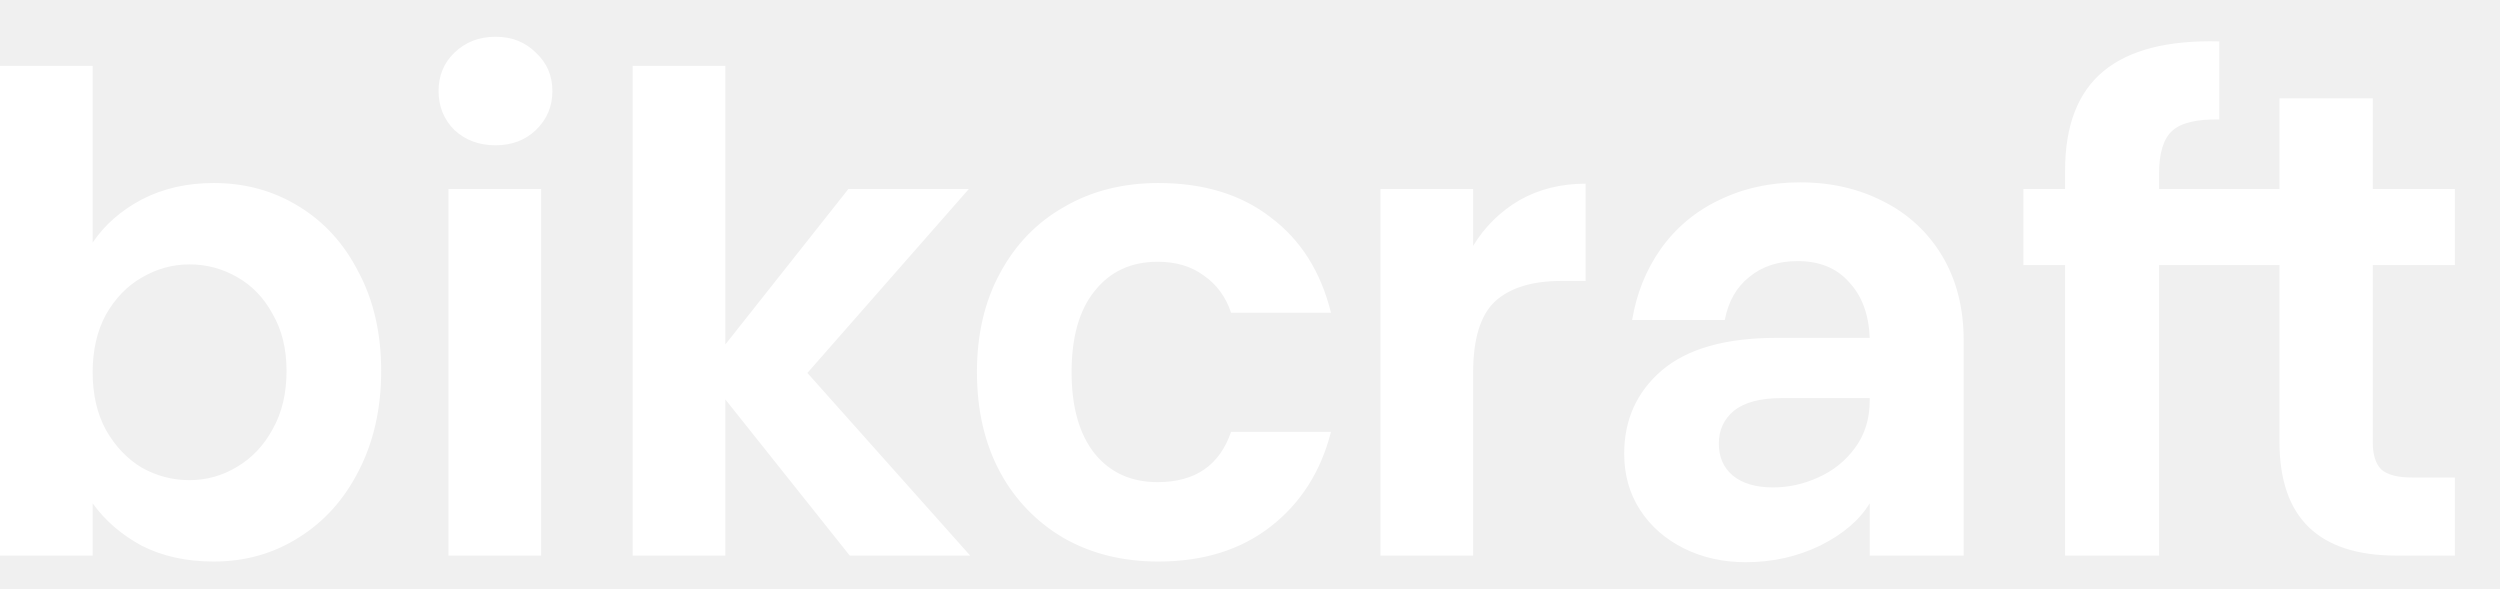
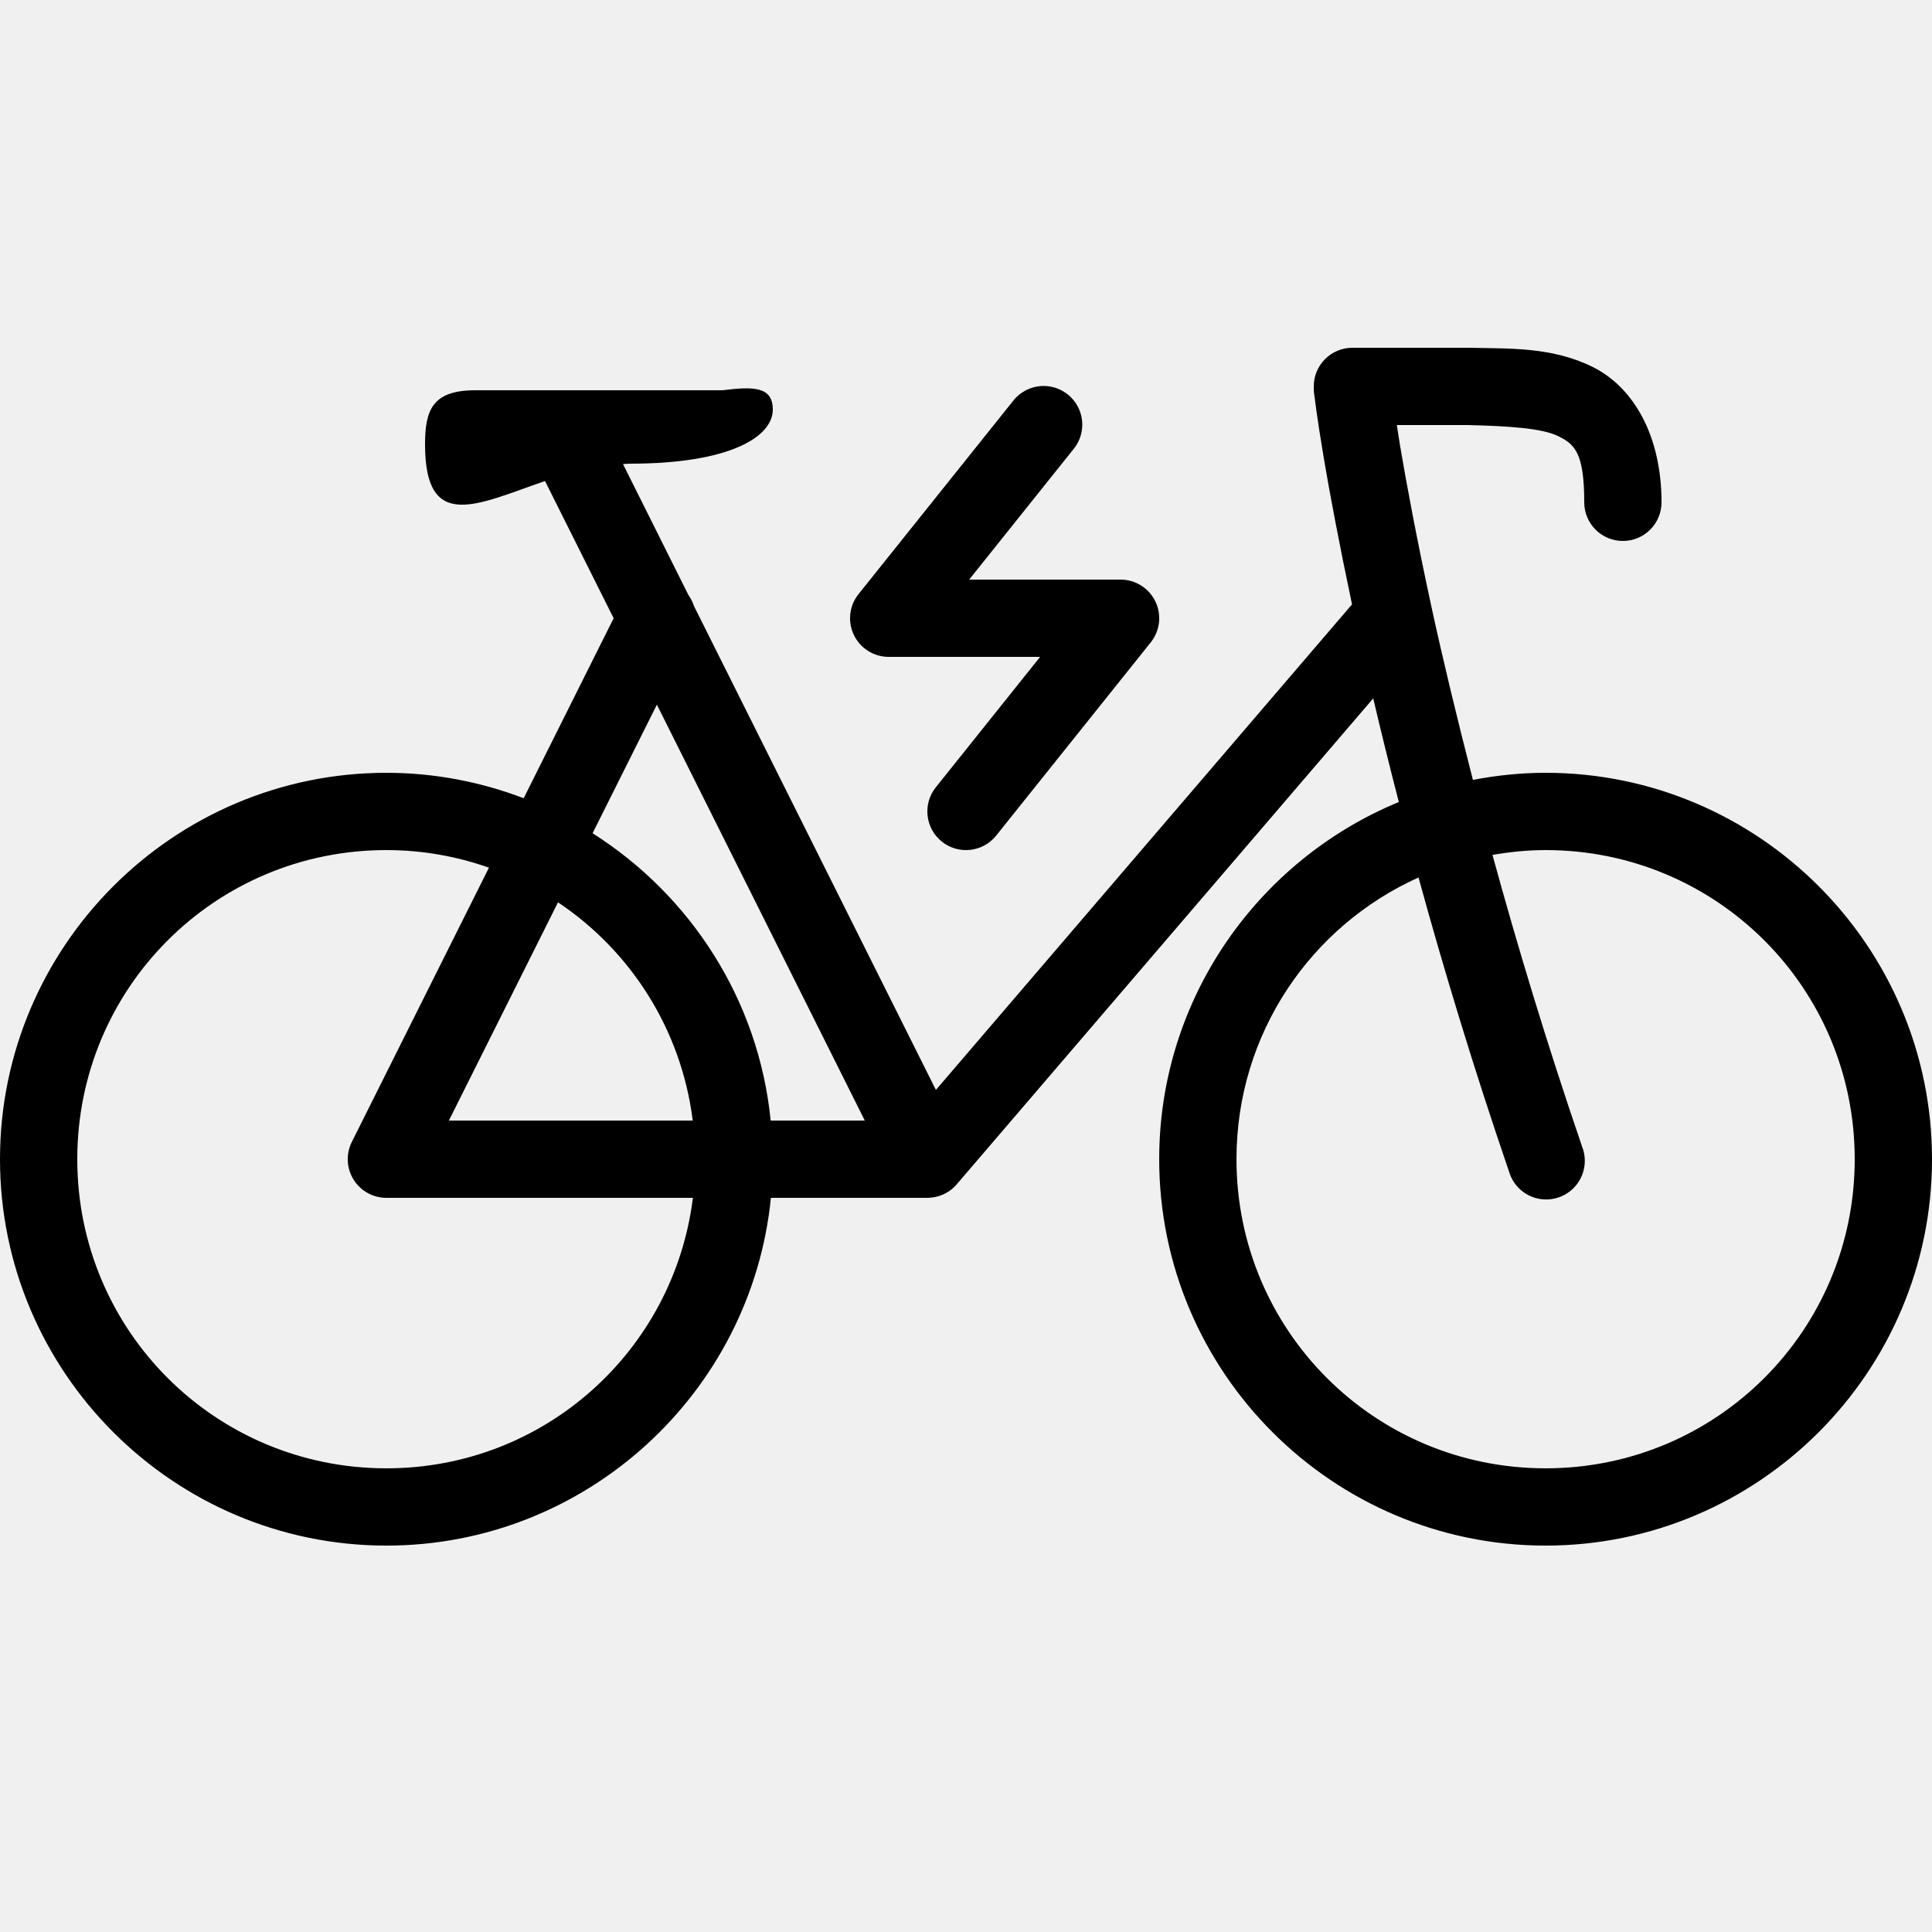
- <svg xmlns="http://www.w3.org/2000/svg" width="136" height="32" fill="none">
-   <path d="M5.04 13.196c.648-.96 1.536-1.74 2.664-2.34 1.152-.6 2.46-.9 3.924-.9 1.704 0 3.24.42 4.608 1.26 1.392.84 2.484 2.04 3.276 3.6.816 1.536 1.224 3.324 1.224 5.364s-.408 3.852-1.224 5.436c-.792 1.56-1.884 2.772-3.276 3.636-1.368.864-2.904 1.296-4.608 1.296-1.488 0-2.796-.288-3.924-.864-1.104-.6-1.992-1.368-2.664-2.304v2.844H0V3.584h5.04v9.612Zm10.548 6.984c0-1.2-.252-2.232-.756-3.096-.48-.888-1.128-1.56-1.944-2.016a5.104 5.104 0 0 0-2.592-.684c-.912 0-1.776.24-2.592.72-.792.456-1.44 1.128-1.944 2.016-.48.888-.72 1.932-.72 3.132 0 1.2.24 2.244.72 3.132.504.888 1.152 1.572 1.944 2.052.816.456 1.68.684 2.592.684.936 0 1.8-.24 2.592-.72.816-.48 1.464-1.164 1.944-2.052.504-.888.756-1.944.756-3.168ZM26.954 7.904c-.888 0-1.632-.276-2.232-.828-.576-.576-.864-1.284-.864-2.124 0-.84.288-1.536.864-2.088.6-.576 1.344-.864 2.232-.864.888 0 1.62.288 2.196.864.6.552.9 1.248.9 2.088 0 .84-.3 1.548-.9 2.124-.576.552-1.308.828-2.196.828Zm2.484 2.376v19.944h-5.04V10.28h5.04Zm16.788 19.944-6.768-8.496v8.496h-5.04V3.584h5.04V18.74l6.696-8.46h6.552l-8.784 10.008 8.856 9.936h-6.552Zm6.919-9.972c0-2.064.42-3.864 1.26-5.4.84-1.56 2.004-2.76 3.492-3.6 1.488-.864 3.192-1.296 5.112-1.296 2.472 0 4.512.624 6.12 1.872 1.632 1.224 2.724 2.952 3.276 5.184H66.97c-.288-.864-.78-1.536-1.476-2.016-.672-.504-1.512-.756-2.52-.756-1.44 0-2.58.528-3.42 1.584-.84 1.032-1.26 2.508-1.26 4.428 0 1.896.42 3.372 1.26 4.428.84 1.032 1.98 1.548 3.42 1.548 2.04 0 3.372-.912 3.996-2.736h5.436c-.552 2.16-1.644 3.876-3.276 5.148-1.632 1.272-3.672 1.908-6.12 1.908-1.92 0-3.624-.42-5.112-1.26a9.161 9.161 0 0 1-3.492-3.6c-.84-1.56-1.26-3.372-1.26-5.436h-.001Zm26.993-6.876a7.133 7.133 0 0 1 2.52-2.484c1.056-.6 2.256-.9 3.6-.9v5.292h-1.332c-1.584 0-2.784.372-3.6 1.116-.792.744-1.188 2.04-1.188 3.888v9.936h-5.04V10.28h5.04v3.096Zm21.574 14.004c-.552.912-1.452 1.68-2.7 2.304-1.248.6-2.592.9-4.032.9-1.248 0-2.376-.252-3.384-.756s-1.8-1.2-2.376-2.088c-.576-.888-.864-1.908-.864-3.06 0-1.848.684-3.36 2.052-4.536 1.392-1.176 3.468-1.764 6.228-1.764h5.076c-.048-1.272-.42-2.28-1.116-3.024-.672-.768-1.608-1.152-2.808-1.152-1.056 0-1.932.288-2.628.864-.696.552-1.14 1.332-1.332 2.34h-5.04c.24-1.44.756-2.724 1.548-3.852a8.143 8.143 0 0 1 3.168-2.664c1.32-.648 2.796-.972 4.428-.972 1.68 0 3.192.348 4.536 1.044a7.7 7.7 0 0 1 3.204 2.988c.768 1.296 1.152 2.82 1.152 4.572v11.7h-5.112V27.38Zm-5.256-.864c.84 0 1.656-.18 2.448-.54.816-.36 1.488-.9 2.016-1.62.528-.72.792-1.572.792-2.556v-.144h-4.788c-1.152 0-2.016.228-2.592.684-.552.456-.828 1.056-.828 1.8 0 .72.252 1.296.756 1.728.528.432 1.26.648 2.196.648Zm20.997-12.096v15.804h-5.112V14.42h-2.268v-4.14h2.268V9.272c0-2.448.696-4.248 2.088-5.4 1.392-1.152 3.492-1.692 6.3-1.62V6.5c-1.224-.024-2.076.18-2.556.612s-.72 1.212-.72 2.34v.828h6.55V5.348h5.076v4.932h4.464v4.14h-4.464v9.648c0 .672.156 1.164.468 1.476.336.288.888.432 1.656.432h2.34v4.248h-3.168c-4.248 0-6.372-2.064-6.372-6.192V14.42h-6.55Z" fill="#fff" />
+ <svg xmlns="http://www.w3.org/2000/svg" fill="#000000" width="800px" height="800px" viewBox="0 0 50 50">
+   <path d="M35 9 A 1 1 0 0 0 34 10C34 10.185 34.01 10.177 34.021 10.27C34.032 10.363 34.047 10.481 34.068 10.629C34.11 10.925 34.173 11.339 34.26 11.857C34.416 12.784 34.664 14.096 34.99 15.641L24.221 28.207L17.959 15.682 A 1 1 0 0 0 17.818 15.402L16.123 12.01C16.182 12.007 16.242 12 16.301 12C18.901 12 20 11.3 20 10.6C20 10 19.499 10 18.699 10.1L12.301 10.1C11.201 10.1 11 10.6 11 11.5C11 13.793 12.355 13.051 14.105 12.449L15.881 16L13.553 20.658C12.447 20.237 11.25 20 10 20C4.489 20 0 24.489 0 30C0 35.511 4.489 40 10 40C15.174 40 19.448 36.044 19.951 31L23.992 31 A 1 1 0 0 0 24 31 A 1 1 0 0 0 24.016 31 A 1 1 0 0 0 24.1 30.994 A 1 1 0 0 0 24.191 30.982 A 1 1 0 0 0 24.199 30.98 A 1 1 0 0 0 24.289 30.957 A 1 1 0 0 0 24.295 30.955 A 1 1 0 0 0 24.383 30.924 A 1 1 0 0 0 24.389 30.922 A 1 1 0 0 0 24.473 30.881 A 1 1 0 0 0 24.479 30.877 A 1 1 0 0 0 24.559 30.83 A 1 1 0 0 0 24.561 30.828 A 1 1 0 0 0 24.564 30.826 A 1 1 0 0 0 24.639 30.77 A 1 1 0 0 0 24.645 30.766 A 1 1 0 0 0 24.67 30.74 A 1 1 0 0 0 24.717 30.697 A 1 1 0 0 0 24.742 30.67 A 1 1 0 0 0 24.76 30.65L35.539 18.074C35.736 18.917 35.958 19.811 36.201 20.756C32.568 22.256 30 25.834 30 30C30 35.511 34.489 40 40 40C45.511 40 50 35.511 50 30C50 24.489 45.511 20 40 20C39.357 20 38.729 20.067 38.119 20.184C37.703 18.562 37.334 17.035 37.053 15.738C36.669 13.967 36.402 12.532 36.232 11.525C36.195 11.3 36.179 11.181 36.15 11L37.977 11C39.026 11.025 39.91 11.08 40.33 11.289C40.751 11.498 41 11.715 41 13 A 1 1 0 1 0 43 13C43 11.285 42.283 10.026 41.221 9.498C40.158 8.97 39.042 9.025 38.023 9 A 1 1 0 0 0 38 9L35 9 z M 26.969 9.99 A 1 1 0 0 0 26.219 10.375L22.219 15.375 A 1 1 0 0 0 23 17L26.918 17L24.219 20.375 A 1 1 0 1 0 25.781 21.625L29.781 16.625 A 1 1 0 0 0 29 15L25.082 15L27.781 11.625 A 1 1 0 0 0 26.969 9.99 z M 17 18.236L22.381 29L19.945 29C19.633 25.869 17.867 23.17 15.336 21.564L17 18.236 z M 10 22C10.933 22 11.825 22.163 12.654 22.455L9.105 29.553 A 1 1 0 0 0 10 31L17.932 31C17.441 34.955 14.091 38 10 38C5.569 38 2 34.431 2 30C2 25.569 5.569 22 10 22 z M 40 22C44.43 22 48 25.57 48 30C48 34.43 44.43 38 40 38C35.57 38 32 34.43 32 30C32 26.745 33.931 23.96 36.711 22.709C37.353 25.046 38.124 27.605 39.055 30.324 A 1 1 0 1 0 40.945 29.676C40.023 26.98 39.259 24.439 38.625 22.125C39.072 22.048 39.53 22 40 22 z M 14.441 23.352C16.323 24.61 17.633 26.642 17.928 29L11.617 29L14.441 23.352 z" />
</svg>
